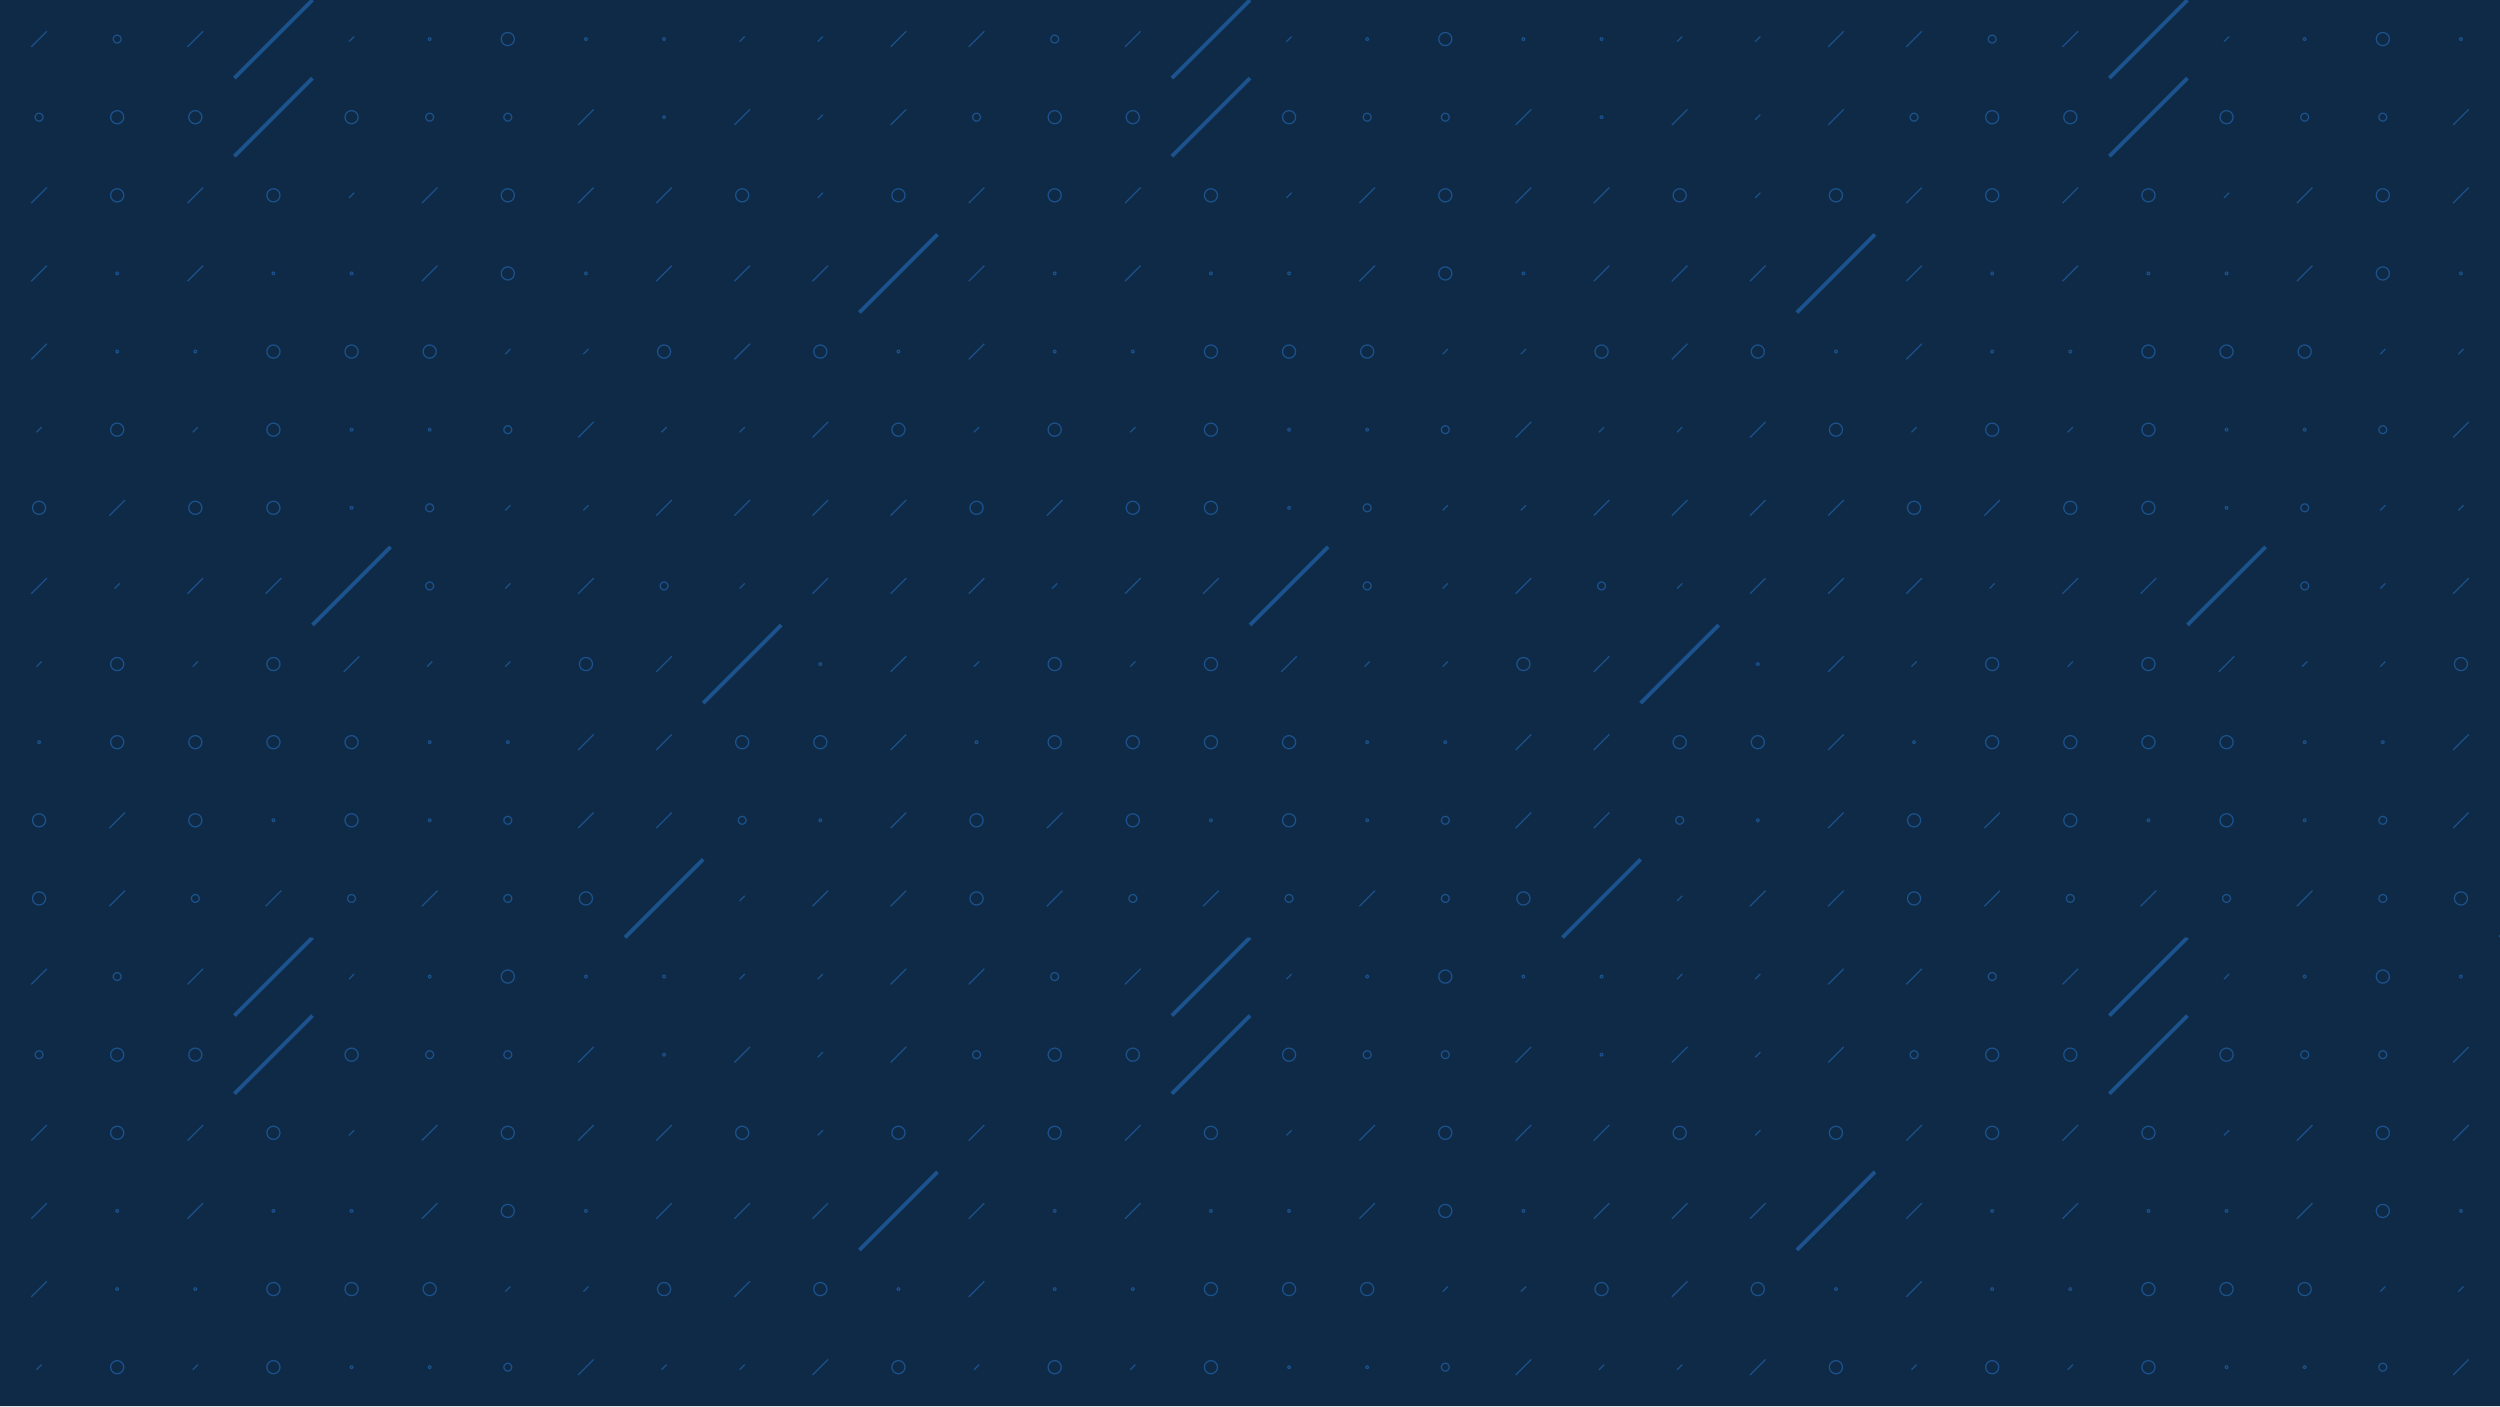
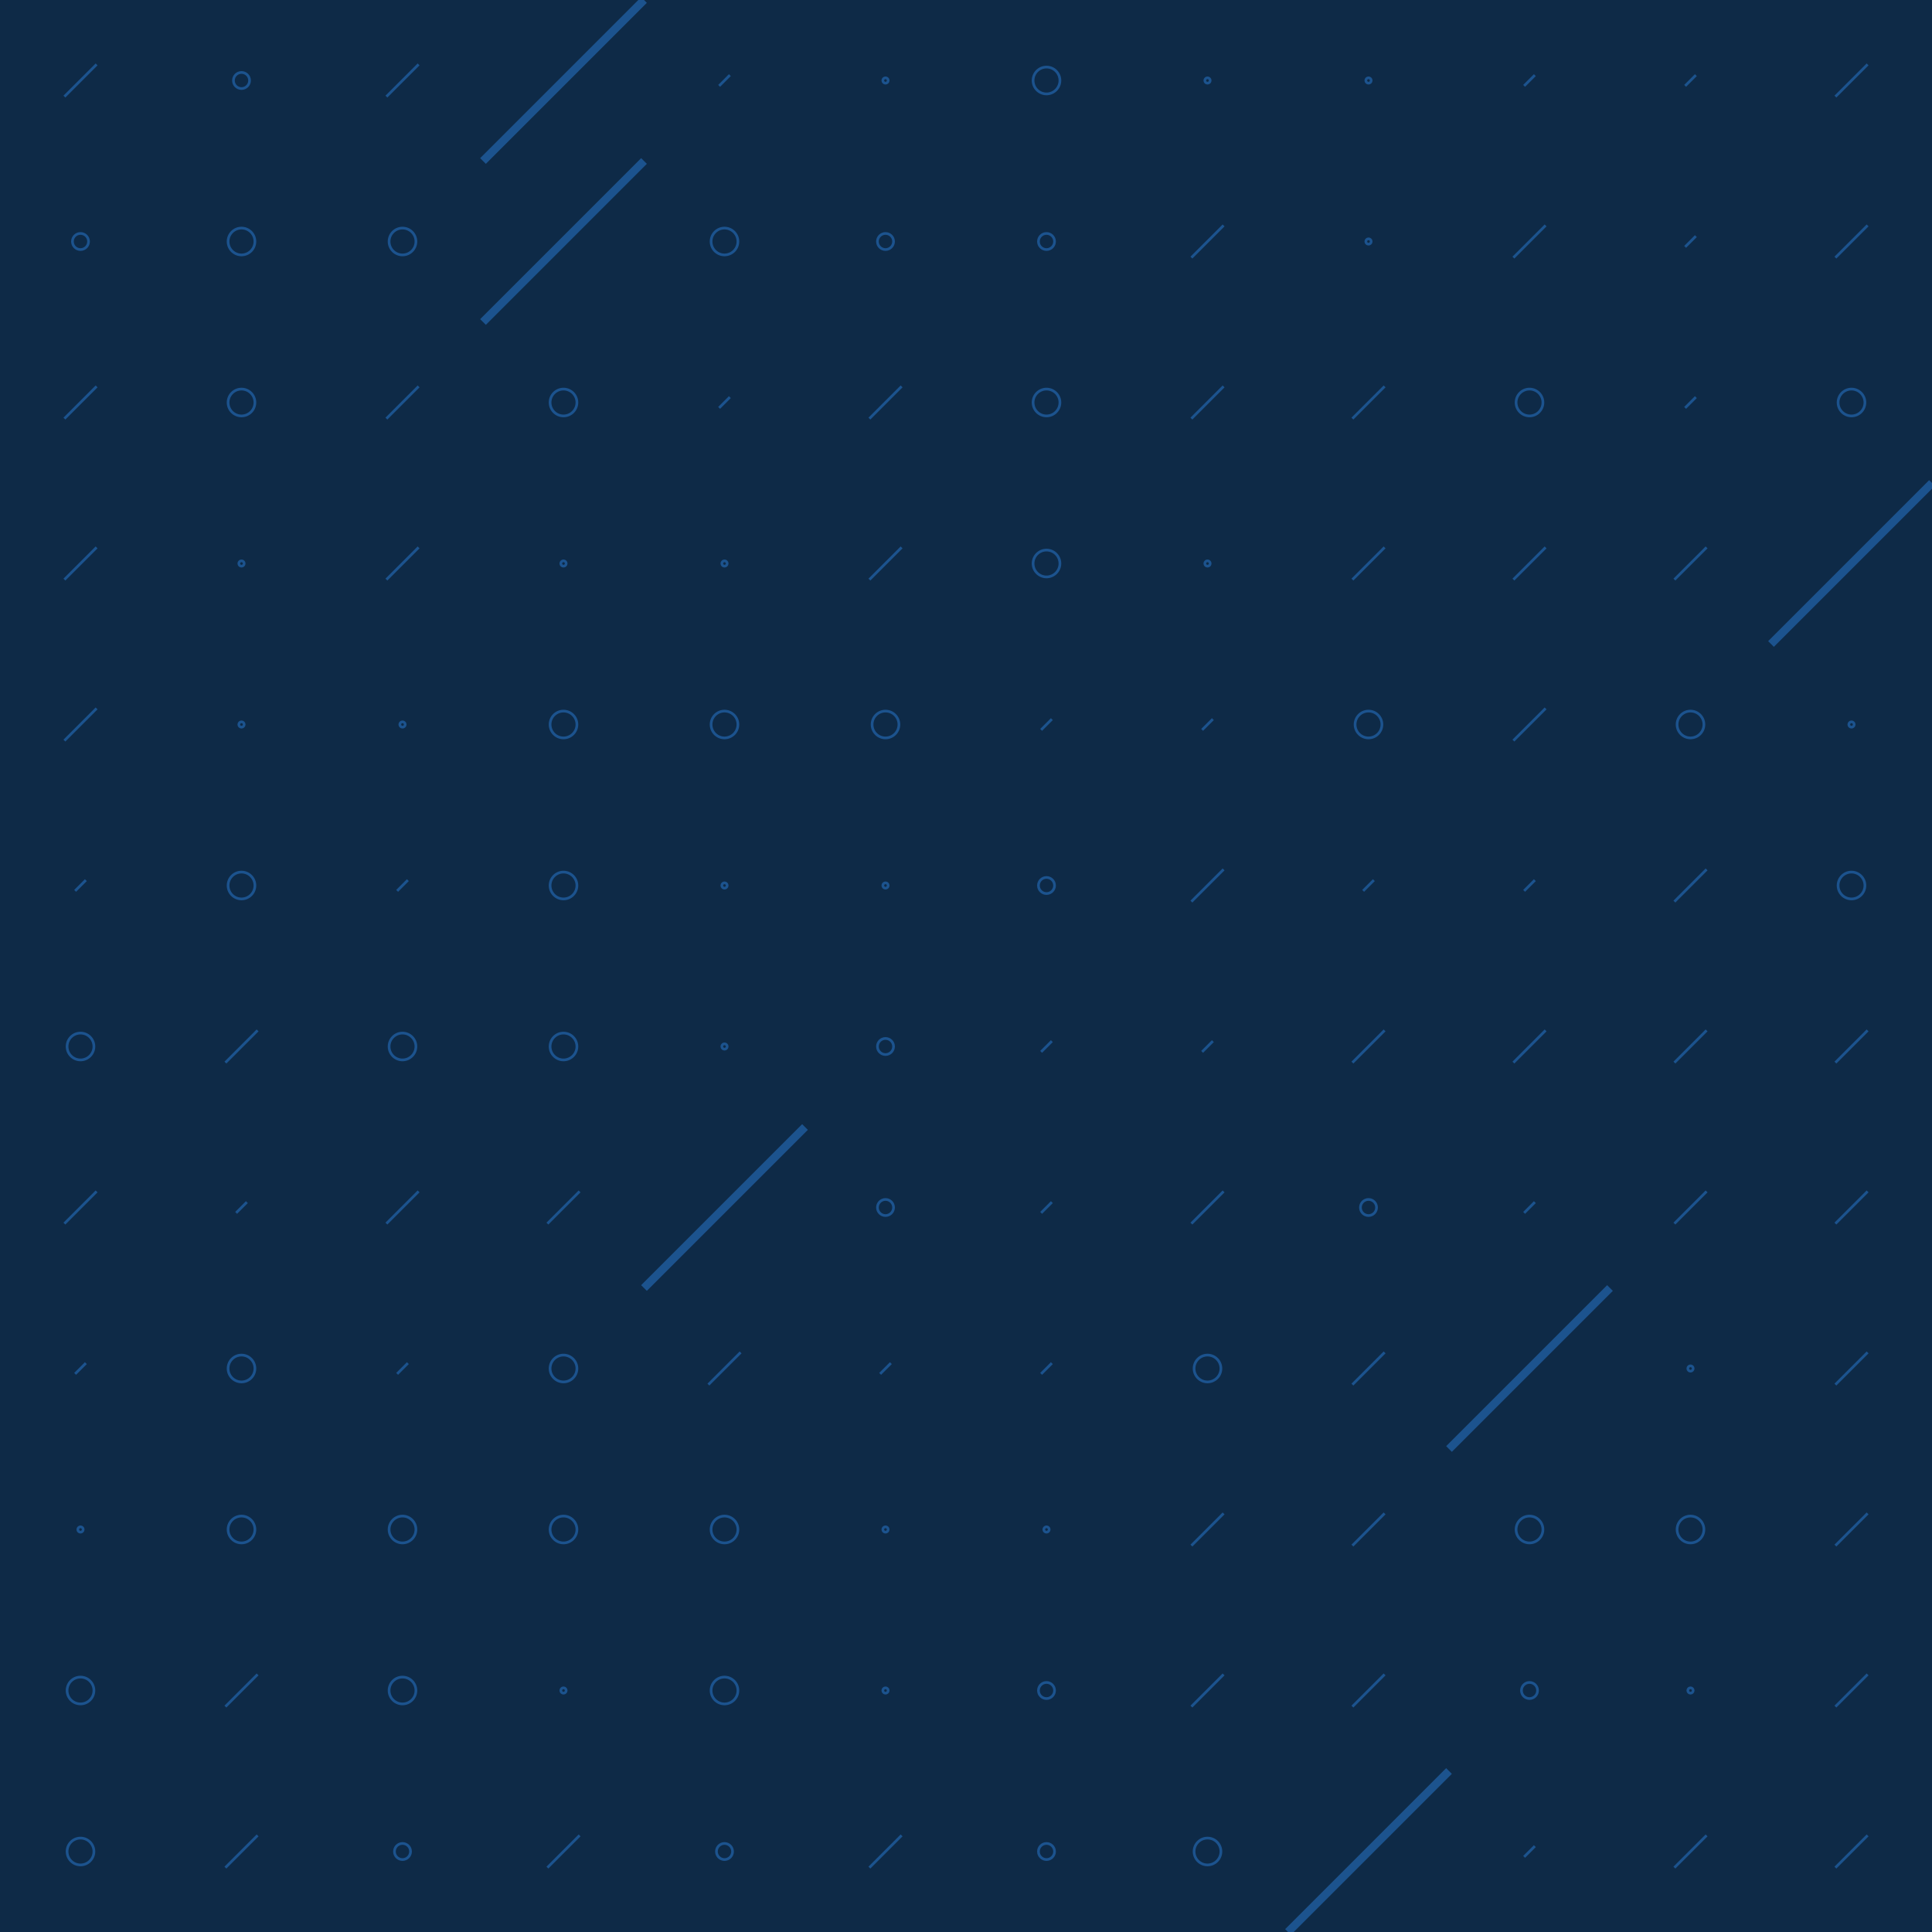
- <svg xmlns="http://www.w3.org/2000/svg" xmlns:xlink="http://www.w3.org/1999/xlink" version="1.1" width="1920" height="1080" preserveAspectRatio="none" viewBox="0 0 1920 1080">
-   <g mask="url(&quot;#SvgjsMask1105&quot;)" fill="none">
-     <rect width="1920" height="1080" x="0" y="0" fill="#0e2a47" />
-     <use xlink:href="#SvgjsSymbol1112" x="0" y="0" />
-     <use xlink:href="#SvgjsSymbol1112" x="0" y="720" />
-     <use xlink:href="#SvgjsSymbol1112" x="720" y="0" />
-     <use xlink:href="#SvgjsSymbol1112" x="720" y="720" />
-     <use xlink:href="#SvgjsSymbol1112" x="1440" y="0" />
-     <use xlink:href="#SvgjsSymbol1112" x="1440" y="720" />
+ <svg xmlns="http://www.w3.org/2000/svg" width="720" height="720" viewBox="0 0 720 720">
+   <rect width="720" height="720" fill="#0e2a47" />
+   <defs>
+     <path d="M-1 0 a1 1 0 1 0 2 0 a1 1 0 1 0 -2 0z" id="p1110" />
+     <path d="M-3 0 a3 3 0 1 0 6 0 a3 3 0 1 0 -6 0z" id="p1107" />
+     <path d="M-5 0 a5 5 0 1 0 10 0 a5 5 0 1 0 -10 0z" id="p1109" />
+     <path d="M2 -2 L-2 2z" id="p1108" />
+     <path d="M6 -6 L-6 6z" id="p1106" />
+     <path d="M30 -30 L-30 30z" id="p1111" />
+   </defs>
+   <g stroke="#1c538e" fill="none">
+     <use href="#p1106" x="30" y="30" />
+     <use href="#p1107" x="30" y="90" />
+     <use href="#p1106" x="30" y="150" />
+     <use href="#p1106" x="30" y="210" />
+     <use href="#p1106" x="30" y="270" />
+     <use href="#p1108" x="30" y="330" />
+     <use href="#p1109" x="30" y="390" />
+     <use href="#p1106" x="30" y="450" />
+     <use href="#p1108" x="30" y="510" />
+     <use href="#p1110" x="30" y="570" />
+     <use href="#p1109" x="30" y="630" />
+     <use href="#p1109" x="30" y="690" />
+     <use href="#p1107" x="90" y="30" />
+     <use href="#p1109" x="90" y="90" />
+     <use href="#p1109" x="90" y="150" />
+     <use href="#p1110" x="90" y="210" />
+     <use href="#p1110" x="90" y="270" />
+     <use href="#p1109" x="90" y="330" />
+     <use href="#p1106" x="90" y="390" />
+     <use href="#p1108" x="90" y="450" />
+     <use href="#p1109" x="90" y="510" />
+     <use href="#p1109" x="90" y="570" />
+     <use href="#p1106" x="90" y="630" />
+     <use href="#p1106" x="90" y="690" />
+     <use href="#p1106" x="150" y="30" />
+     <use href="#p1109" x="150" y="90" />
+     <use href="#p1106" x="150" y="150" />
+     <use href="#p1106" x="150" y="210" />
+     <use href="#p1110" x="150" y="270" />
+     <use href="#p1108" x="150" y="330" />
+     <use href="#p1109" x="150" y="390" />
+     <use href="#p1106" x="150" y="450" />
+     <use href="#p1108" x="150" y="510" />
+     <use href="#p1109" x="150" y="570" />
+     <use href="#p1109" x="150" y="630" />
+     <use href="#p1107" x="150" y="690" />
+     <use href="#p1111" x="210" y="30" stroke-width="3" />
+     <use href="#p1111" x="210" y="90" stroke-width="3" />
+     <use href="#p1109" x="210" y="150" />
+     <use href="#p1110" x="210" y="210" />
+     <use href="#p1109" x="210" y="270" />
+     <use href="#p1109" x="210" y="330" />
+     <use href="#p1109" x="210" y="390" />
+     <use href="#p1106" x="210" y="450" />
+     <use href="#p1109" x="210" y="510" />
+     <use href="#p1109" x="210" y="570" />
+     <use href="#p1110" x="210" y="630" />
+     <use href="#p1106" x="210" y="690" />
+     <use href="#p1108" x="270" y="30" />
+     <use href="#p1109" x="270" y="90" />
+     <use href="#p1108" x="270" y="150" />
+     <use href="#p1110" x="270" y="210" />
+     <use href="#p1109" x="270" y="270" />
+     <use href="#p1110" x="270" y="330" />
+     <use href="#p1110" x="270" y="390" />
+     <use href="#p1111" x="270" y="450" stroke-width="3" />
+     <use href="#p1106" x="270" y="510" />
+     <use href="#p1109" x="270" y="570" />
+     <use href="#p1109" x="270" y="630" />
+     <use href="#p1107" x="270" y="690" />
+     <use href="#p1110" x="330" y="30" />
+     <use href="#p1107" x="330" y="90" />
+     <use href="#p1106" x="330" y="150" />
+     <use href="#p1106" x="330" y="210" />
+     <use href="#p1109" x="330" y="270" />
+     <use href="#p1110" x="330" y="330" />
+     <use href="#p1107" x="330" y="390" />
+     <use href="#p1107" x="330" y="450" />
+     <use href="#p1108" x="330" y="510" />
+     <use href="#p1110" x="330" y="570" />
+     <use href="#p1110" x="330" y="630" />
+     <use href="#p1106" x="330" y="690" />
+     <use href="#p1109" x="390" y="30" />
+     <use href="#p1107" x="390" y="90" />
+     <use href="#p1109" x="390" y="150" />
+     <use href="#p1109" x="390" y="210" />
+     <use href="#p1108" x="390" y="270" />
+     <use href="#p1107" x="390" y="330" />
+     <use href="#p1108" x="390" y="390" />
+     <use href="#p1108" x="390" y="450" />
+     <use href="#p1108" x="390" y="510" />
+     <use href="#p1110" x="390" y="570" />
+     <use href="#p1107" x="390" y="630" />
+     <use href="#p1107" x="390" y="690" />
+     <use href="#p1110" x="450" y="30" />
+     <use href="#p1106" x="450" y="90" />
+     <use href="#p1106" x="450" y="150" />
+     <use href="#p1110" x="450" y="210" />
+     <use href="#p1108" x="450" y="270" />
+     <use href="#p1106" x="450" y="330" />
+     <use href="#p1108" x="450" y="390" />
+     <use href="#p1106" x="450" y="450" />
+     <use href="#p1109" x="450" y="510" />
+     <use href="#p1106" x="450" y="570" />
+     <use href="#p1106" x="450" y="630" />
+     <use href="#p1109" x="450" y="690" />
+     <use href="#p1110" x="510" y="30" />
+     <use href="#p1110" x="510" y="90" />
+     <use href="#p1106" x="510" y="150" />
+     <use href="#p1106" x="510" y="210" />
+     <use href="#p1109" x="510" y="270" />
+     <use href="#p1108" x="510" y="330" />
+     <use href="#p1106" x="510" y="390" />
+     <use href="#p1107" x="510" y="450" />
+     <use href="#p1106" x="510" y="510" />
+     <use href="#p1106" x="510" y="570" />
+     <use href="#p1106" x="510" y="630" />
+     <use href="#p1111" x="510" y="690" stroke-width="3" />
+     <use href="#p1108" x="570" y="30" />
+     <use href="#p1106" x="570" y="90" />
+     <use href="#p1109" x="570" y="150" />
+     <use href="#p1106" x="570" y="210" />
+     <use href="#p1106" x="570" y="270" />
+     <use href="#p1108" x="570" y="330" />
+     <use href="#p1106" x="570" y="390" />
+     <use href="#p1108" x="570" y="450" />
+     <use href="#p1111" x="570" y="510" stroke-width="3" />
+     <use href="#p1109" x="570" y="570" />
+     <use href="#p1107" x="570" y="630" />
+     <use href="#p1108" x="570" y="690" />
+     <use href="#p1108" x="630" y="30" />
+     <use href="#p1108" x="630" y="90" />
+     <use href="#p1108" x="630" y="150" />
+     <use href="#p1106" x="630" y="210" />
+     <use href="#p1109" x="630" y="270" />
+     <use href="#p1106" x="630" y="330" />
+     <use href="#p1106" x="630" y="390" />
+     <use href="#p1106" x="630" y="450" />
+     <use href="#p1110" x="630" y="510" />
+     <use href="#p1109" x="630" y="570" />
+     <use href="#p1110" x="630" y="630" />
+     <use href="#p1106" x="630" y="690" />
+     <use href="#p1106" x="690" y="30" />
+     <use href="#p1106" x="690" y="90" />
+     <use href="#p1109" x="690" y="150" />
+     <use href="#p1111" x="690" y="210" stroke-width="3" />
+     <use href="#p1110" x="690" y="270" />
+     <use href="#p1109" x="690" y="330" />
+     <use href="#p1106" x="690" y="390" />
+     <use href="#p1106" x="690" y="450" />
+     <use href="#p1106" x="690" y="510" />
+     <use href="#p1106" x="690" y="570" />
+     <use href="#p1106" x="690" y="630" />
+     <use href="#p1106" x="690" y="690" />
  </g>
-   <defs>
-     <mask id="SvgjsMask1105">
-       <rect width="1920" height="1080" fill="#ffffff" />
-     </mask>
-     <path d="M-1 0 a1 1 0 1 0 2 0 a1 1 0 1 0 -2 0z" id="SvgjsPath1110" />
-     <path d="M-3 0 a3 3 0 1 0 6 0 a3 3 0 1 0 -6 0z" id="SvgjsPath1107" />
-     <path d="M-5 0 a5 5 0 1 0 10 0 a5 5 0 1 0 -10 0z" id="SvgjsPath1109" />
-     <path d="M2 -2 L-2 2z" id="SvgjsPath1108" />
-     <path d="M6 -6 L-6 6z" id="SvgjsPath1106" />
-     <path d="M30 -30 L-30 30z" id="SvgjsPath1111" />
-   </defs>
-   <symbol id="SvgjsSymbol1112">
-     <use xlink:href="#SvgjsPath1106" x="30" y="30" stroke="#1c538e" />
-     <use xlink:href="#SvgjsPath1107" x="30" y="90" stroke="#1c538e" />
-     <use xlink:href="#SvgjsPath1106" x="30" y="150" stroke="#1c538e" />
-     <use xlink:href="#SvgjsPath1106" x="30" y="210" stroke="#1c538e" />
-     <use xlink:href="#SvgjsPath1106" x="30" y="270" stroke="#1c538e" />
-     <use xlink:href="#SvgjsPath1108" x="30" y="330" stroke="#1c538e" />
-     <use xlink:href="#SvgjsPath1109" x="30" y="390" stroke="#1c538e" />
-     <use xlink:href="#SvgjsPath1106" x="30" y="450" stroke="#1c538e" />
-     <use xlink:href="#SvgjsPath1108" x="30" y="510" stroke="#1c538e" />
-     <use xlink:href="#SvgjsPath1110" x="30" y="570" stroke="#1c538e" />
-     <use xlink:href="#SvgjsPath1109" x="30" y="630" stroke="#1c538e" />
-     <use xlink:href="#SvgjsPath1109" x="30" y="690" stroke="#1c538e" />
-     <use xlink:href="#SvgjsPath1107" x="90" y="30" stroke="#1c538e" />
-     <use xlink:href="#SvgjsPath1109" x="90" y="90" stroke="#1c538e" />
-     <use xlink:href="#SvgjsPath1109" x="90" y="150" stroke="#1c538e" />
-     <use xlink:href="#SvgjsPath1110" x="90" y="210" stroke="#1c538e" />
-     <use xlink:href="#SvgjsPath1110" x="90" y="270" stroke="#1c538e" />
-     <use xlink:href="#SvgjsPath1109" x="90" y="330" stroke="#1c538e" />
-     <use xlink:href="#SvgjsPath1106" x="90" y="390" stroke="#1c538e" />
-     <use xlink:href="#SvgjsPath1108" x="90" y="450" stroke="#1c538e" />
-     <use xlink:href="#SvgjsPath1109" x="90" y="510" stroke="#1c538e" />
-     <use xlink:href="#SvgjsPath1109" x="90" y="570" stroke="#1c538e" />
-     <use xlink:href="#SvgjsPath1106" x="90" y="630" stroke="#1c538e" />
-     <use xlink:href="#SvgjsPath1106" x="90" y="690" stroke="#1c538e" />
-     <use xlink:href="#SvgjsPath1106" x="150" y="30" stroke="#1c538e" />
-     <use xlink:href="#SvgjsPath1109" x="150" y="90" stroke="#1c538e" />
-     <use xlink:href="#SvgjsPath1106" x="150" y="150" stroke="#1c538e" />
-     <use xlink:href="#SvgjsPath1106" x="150" y="210" stroke="#1c538e" />
-     <use xlink:href="#SvgjsPath1110" x="150" y="270" stroke="#1c538e" />
-     <use xlink:href="#SvgjsPath1108" x="150" y="330" stroke="#1c538e" />
-     <use xlink:href="#SvgjsPath1109" x="150" y="390" stroke="#1c538e" />
-     <use xlink:href="#SvgjsPath1106" x="150" y="450" stroke="#1c538e" />
-     <use xlink:href="#SvgjsPath1108" x="150" y="510" stroke="#1c538e" />
-     <use xlink:href="#SvgjsPath1109" x="150" y="570" stroke="#1c538e" />
-     <use xlink:href="#SvgjsPath1109" x="150" y="630" stroke="#1c538e" />
-     <use xlink:href="#SvgjsPath1107" x="150" y="690" stroke="#1c538e" />
-     <use xlink:href="#SvgjsPath1111" x="210" y="30" stroke="#1c538e" stroke-width="3" />
-     <use xlink:href="#SvgjsPath1111" x="210" y="90" stroke="#1c538e" stroke-width="3" />
-     <use xlink:href="#SvgjsPath1109" x="210" y="150" stroke="#1c538e" />
-     <use xlink:href="#SvgjsPath1110" x="210" y="210" stroke="#1c538e" />
-     <use xlink:href="#SvgjsPath1109" x="210" y="270" stroke="#1c538e" />
-     <use xlink:href="#SvgjsPath1109" x="210" y="330" stroke="#1c538e" />
-     <use xlink:href="#SvgjsPath1109" x="210" y="390" stroke="#1c538e" />
-     <use xlink:href="#SvgjsPath1106" x="210" y="450" stroke="#1c538e" />
-     <use xlink:href="#SvgjsPath1109" x="210" y="510" stroke="#1c538e" />
-     <use xlink:href="#SvgjsPath1109" x="210" y="570" stroke="#1c538e" />
-     <use xlink:href="#SvgjsPath1110" x="210" y="630" stroke="#1c538e" />
-     <use xlink:href="#SvgjsPath1106" x="210" y="690" stroke="#1c538e" />
-     <use xlink:href="#SvgjsPath1108" x="270" y="30" stroke="#1c538e" />
-     <use xlink:href="#SvgjsPath1109" x="270" y="90" stroke="#1c538e" />
-     <use xlink:href="#SvgjsPath1108" x="270" y="150" stroke="#1c538e" />
-     <use xlink:href="#SvgjsPath1110" x="270" y="210" stroke="#1c538e" />
-     <use xlink:href="#SvgjsPath1109" x="270" y="270" stroke="#1c538e" />
-     <use xlink:href="#SvgjsPath1110" x="270" y="330" stroke="#1c538e" />
-     <use xlink:href="#SvgjsPath1110" x="270" y="390" stroke="#1c538e" />
-     <use xlink:href="#SvgjsPath1111" x="270" y="450" stroke="#1c538e" stroke-width="3" />
-     <use xlink:href="#SvgjsPath1106" x="270" y="510" stroke="#1c538e" />
-     <use xlink:href="#SvgjsPath1109" x="270" y="570" stroke="#1c538e" />
-     <use xlink:href="#SvgjsPath1109" x="270" y="630" stroke="#1c538e" />
-     <use xlink:href="#SvgjsPath1107" x="270" y="690" stroke="#1c538e" />
-     <use xlink:href="#SvgjsPath1110" x="330" y="30" stroke="#1c538e" />
-     <use xlink:href="#SvgjsPath1107" x="330" y="90" stroke="#1c538e" />
-     <use xlink:href="#SvgjsPath1106" x="330" y="150" stroke="#1c538e" />
-     <use xlink:href="#SvgjsPath1106" x="330" y="210" stroke="#1c538e" />
-     <use xlink:href="#SvgjsPath1109" x="330" y="270" stroke="#1c538e" />
-     <use xlink:href="#SvgjsPath1110" x="330" y="330" stroke="#1c538e" />
-     <use xlink:href="#SvgjsPath1107" x="330" y="390" stroke="#1c538e" />
-     <use xlink:href="#SvgjsPath1107" x="330" y="450" stroke="#1c538e" />
-     <use xlink:href="#SvgjsPath1108" x="330" y="510" stroke="#1c538e" />
-     <use xlink:href="#SvgjsPath1110" x="330" y="570" stroke="#1c538e" />
-     <use xlink:href="#SvgjsPath1110" x="330" y="630" stroke="#1c538e" />
-     <use xlink:href="#SvgjsPath1106" x="330" y="690" stroke="#1c538e" />
-     <use xlink:href="#SvgjsPath1109" x="390" y="30" stroke="#1c538e" />
-     <use xlink:href="#SvgjsPath1107" x="390" y="90" stroke="#1c538e" />
-     <use xlink:href="#SvgjsPath1109" x="390" y="150" stroke="#1c538e" />
-     <use xlink:href="#SvgjsPath1109" x="390" y="210" stroke="#1c538e" />
-     <use xlink:href="#SvgjsPath1108" x="390" y="270" stroke="#1c538e" />
-     <use xlink:href="#SvgjsPath1107" x="390" y="330" stroke="#1c538e" />
-     <use xlink:href="#SvgjsPath1108" x="390" y="390" stroke="#1c538e" />
-     <use xlink:href="#SvgjsPath1108" x="390" y="450" stroke="#1c538e" />
-     <use xlink:href="#SvgjsPath1108" x="390" y="510" stroke="#1c538e" />
-     <use xlink:href="#SvgjsPath1110" x="390" y="570" stroke="#1c538e" />
-     <use xlink:href="#SvgjsPath1107" x="390" y="630" stroke="#1c538e" />
-     <use xlink:href="#SvgjsPath1107" x="390" y="690" stroke="#1c538e" />
-     <use xlink:href="#SvgjsPath1110" x="450" y="30" stroke="#1c538e" />
-     <use xlink:href="#SvgjsPath1106" x="450" y="90" stroke="#1c538e" />
-     <use xlink:href="#SvgjsPath1106" x="450" y="150" stroke="#1c538e" />
-     <use xlink:href="#SvgjsPath1110" x="450" y="210" stroke="#1c538e" />
-     <use xlink:href="#SvgjsPath1108" x="450" y="270" stroke="#1c538e" />
-     <use xlink:href="#SvgjsPath1106" x="450" y="330" stroke="#1c538e" />
-     <use xlink:href="#SvgjsPath1108" x="450" y="390" stroke="#1c538e" />
-     <use xlink:href="#SvgjsPath1106" x="450" y="450" stroke="#1c538e" />
-     <use xlink:href="#SvgjsPath1109" x="450" y="510" stroke="#1c538e" />
-     <use xlink:href="#SvgjsPath1106" x="450" y="570" stroke="#1c538e" />
-     <use xlink:href="#SvgjsPath1106" x="450" y="630" stroke="#1c538e" />
-     <use xlink:href="#SvgjsPath1109" x="450" y="690" stroke="#1c538e" />
-     <use xlink:href="#SvgjsPath1110" x="510" y="30" stroke="#1c538e" />
-     <use xlink:href="#SvgjsPath1110" x="510" y="90" stroke="#1c538e" />
-     <use xlink:href="#SvgjsPath1106" x="510" y="150" stroke="#1c538e" />
-     <use xlink:href="#SvgjsPath1106" x="510" y="210" stroke="#1c538e" />
-     <use xlink:href="#SvgjsPath1109" x="510" y="270" stroke="#1c538e" />
-     <use xlink:href="#SvgjsPath1108" x="510" y="330" stroke="#1c538e" />
-     <use xlink:href="#SvgjsPath1106" x="510" y="390" stroke="#1c538e" />
-     <use xlink:href="#SvgjsPath1107" x="510" y="450" stroke="#1c538e" />
-     <use xlink:href="#SvgjsPath1106" x="510" y="510" stroke="#1c538e" />
-     <use xlink:href="#SvgjsPath1106" x="510" y="570" stroke="#1c538e" />
-     <use xlink:href="#SvgjsPath1106" x="510" y="630" stroke="#1c538e" />
-     <use xlink:href="#SvgjsPath1111" x="510" y="690" stroke="#1c538e" stroke-width="3" />
-     <use xlink:href="#SvgjsPath1108" x="570" y="30" stroke="#1c538e" />
-     <use xlink:href="#SvgjsPath1106" x="570" y="90" stroke="#1c538e" />
-     <use xlink:href="#SvgjsPath1109" x="570" y="150" stroke="#1c538e" />
-     <use xlink:href="#SvgjsPath1106" x="570" y="210" stroke="#1c538e" />
-     <use xlink:href="#SvgjsPath1106" x="570" y="270" stroke="#1c538e" />
-     <use xlink:href="#SvgjsPath1108" x="570" y="330" stroke="#1c538e" />
-     <use xlink:href="#SvgjsPath1106" x="570" y="390" stroke="#1c538e" />
-     <use xlink:href="#SvgjsPath1108" x="570" y="450" stroke="#1c538e" />
-     <use xlink:href="#SvgjsPath1111" x="570" y="510" stroke="#1c538e" stroke-width="3" />
-     <use xlink:href="#SvgjsPath1109" x="570" y="570" stroke="#1c538e" />
-     <use xlink:href="#SvgjsPath1107" x="570" y="630" stroke="#1c538e" />
-     <use xlink:href="#SvgjsPath1108" x="570" y="690" stroke="#1c538e" />
-     <use xlink:href="#SvgjsPath1108" x="630" y="30" stroke="#1c538e" />
-     <use xlink:href="#SvgjsPath1108" x="630" y="90" stroke="#1c538e" />
-     <use xlink:href="#SvgjsPath1108" x="630" y="150" stroke="#1c538e" />
-     <use xlink:href="#SvgjsPath1106" x="630" y="210" stroke="#1c538e" />
-     <use xlink:href="#SvgjsPath1109" x="630" y="270" stroke="#1c538e" />
-     <use xlink:href="#SvgjsPath1106" x="630" y="330" stroke="#1c538e" />
-     <use xlink:href="#SvgjsPath1106" x="630" y="390" stroke="#1c538e" />
-     <use xlink:href="#SvgjsPath1106" x="630" y="450" stroke="#1c538e" />
-     <use xlink:href="#SvgjsPath1110" x="630" y="510" stroke="#1c538e" />
-     <use xlink:href="#SvgjsPath1109" x="630" y="570" stroke="#1c538e" />
-     <use xlink:href="#SvgjsPath1110" x="630" y="630" stroke="#1c538e" />
-     <use xlink:href="#SvgjsPath1106" x="630" y="690" stroke="#1c538e" />
-     <use xlink:href="#SvgjsPath1106" x="690" y="30" stroke="#1c538e" />
-     <use xlink:href="#SvgjsPath1106" x="690" y="90" stroke="#1c538e" />
-     <use xlink:href="#SvgjsPath1109" x="690" y="150" stroke="#1c538e" />
-     <use xlink:href="#SvgjsPath1111" x="690" y="210" stroke="#1c538e" stroke-width="3" />
-     <use xlink:href="#SvgjsPath1110" x="690" y="270" stroke="#1c538e" />
-     <use xlink:href="#SvgjsPath1109" x="690" y="330" stroke="#1c538e" />
-     <use xlink:href="#SvgjsPath1106" x="690" y="390" stroke="#1c538e" />
-     <use xlink:href="#SvgjsPath1106" x="690" y="450" stroke="#1c538e" />
-     <use xlink:href="#SvgjsPath1106" x="690" y="510" stroke="#1c538e" />
-     <use xlink:href="#SvgjsPath1106" x="690" y="570" stroke="#1c538e" />
-     <use xlink:href="#SvgjsPath1106" x="690" y="630" stroke="#1c538e" />
-     <use xlink:href="#SvgjsPath1106" x="690" y="690" stroke="#1c538e" />
-   </symbol>
</svg>
